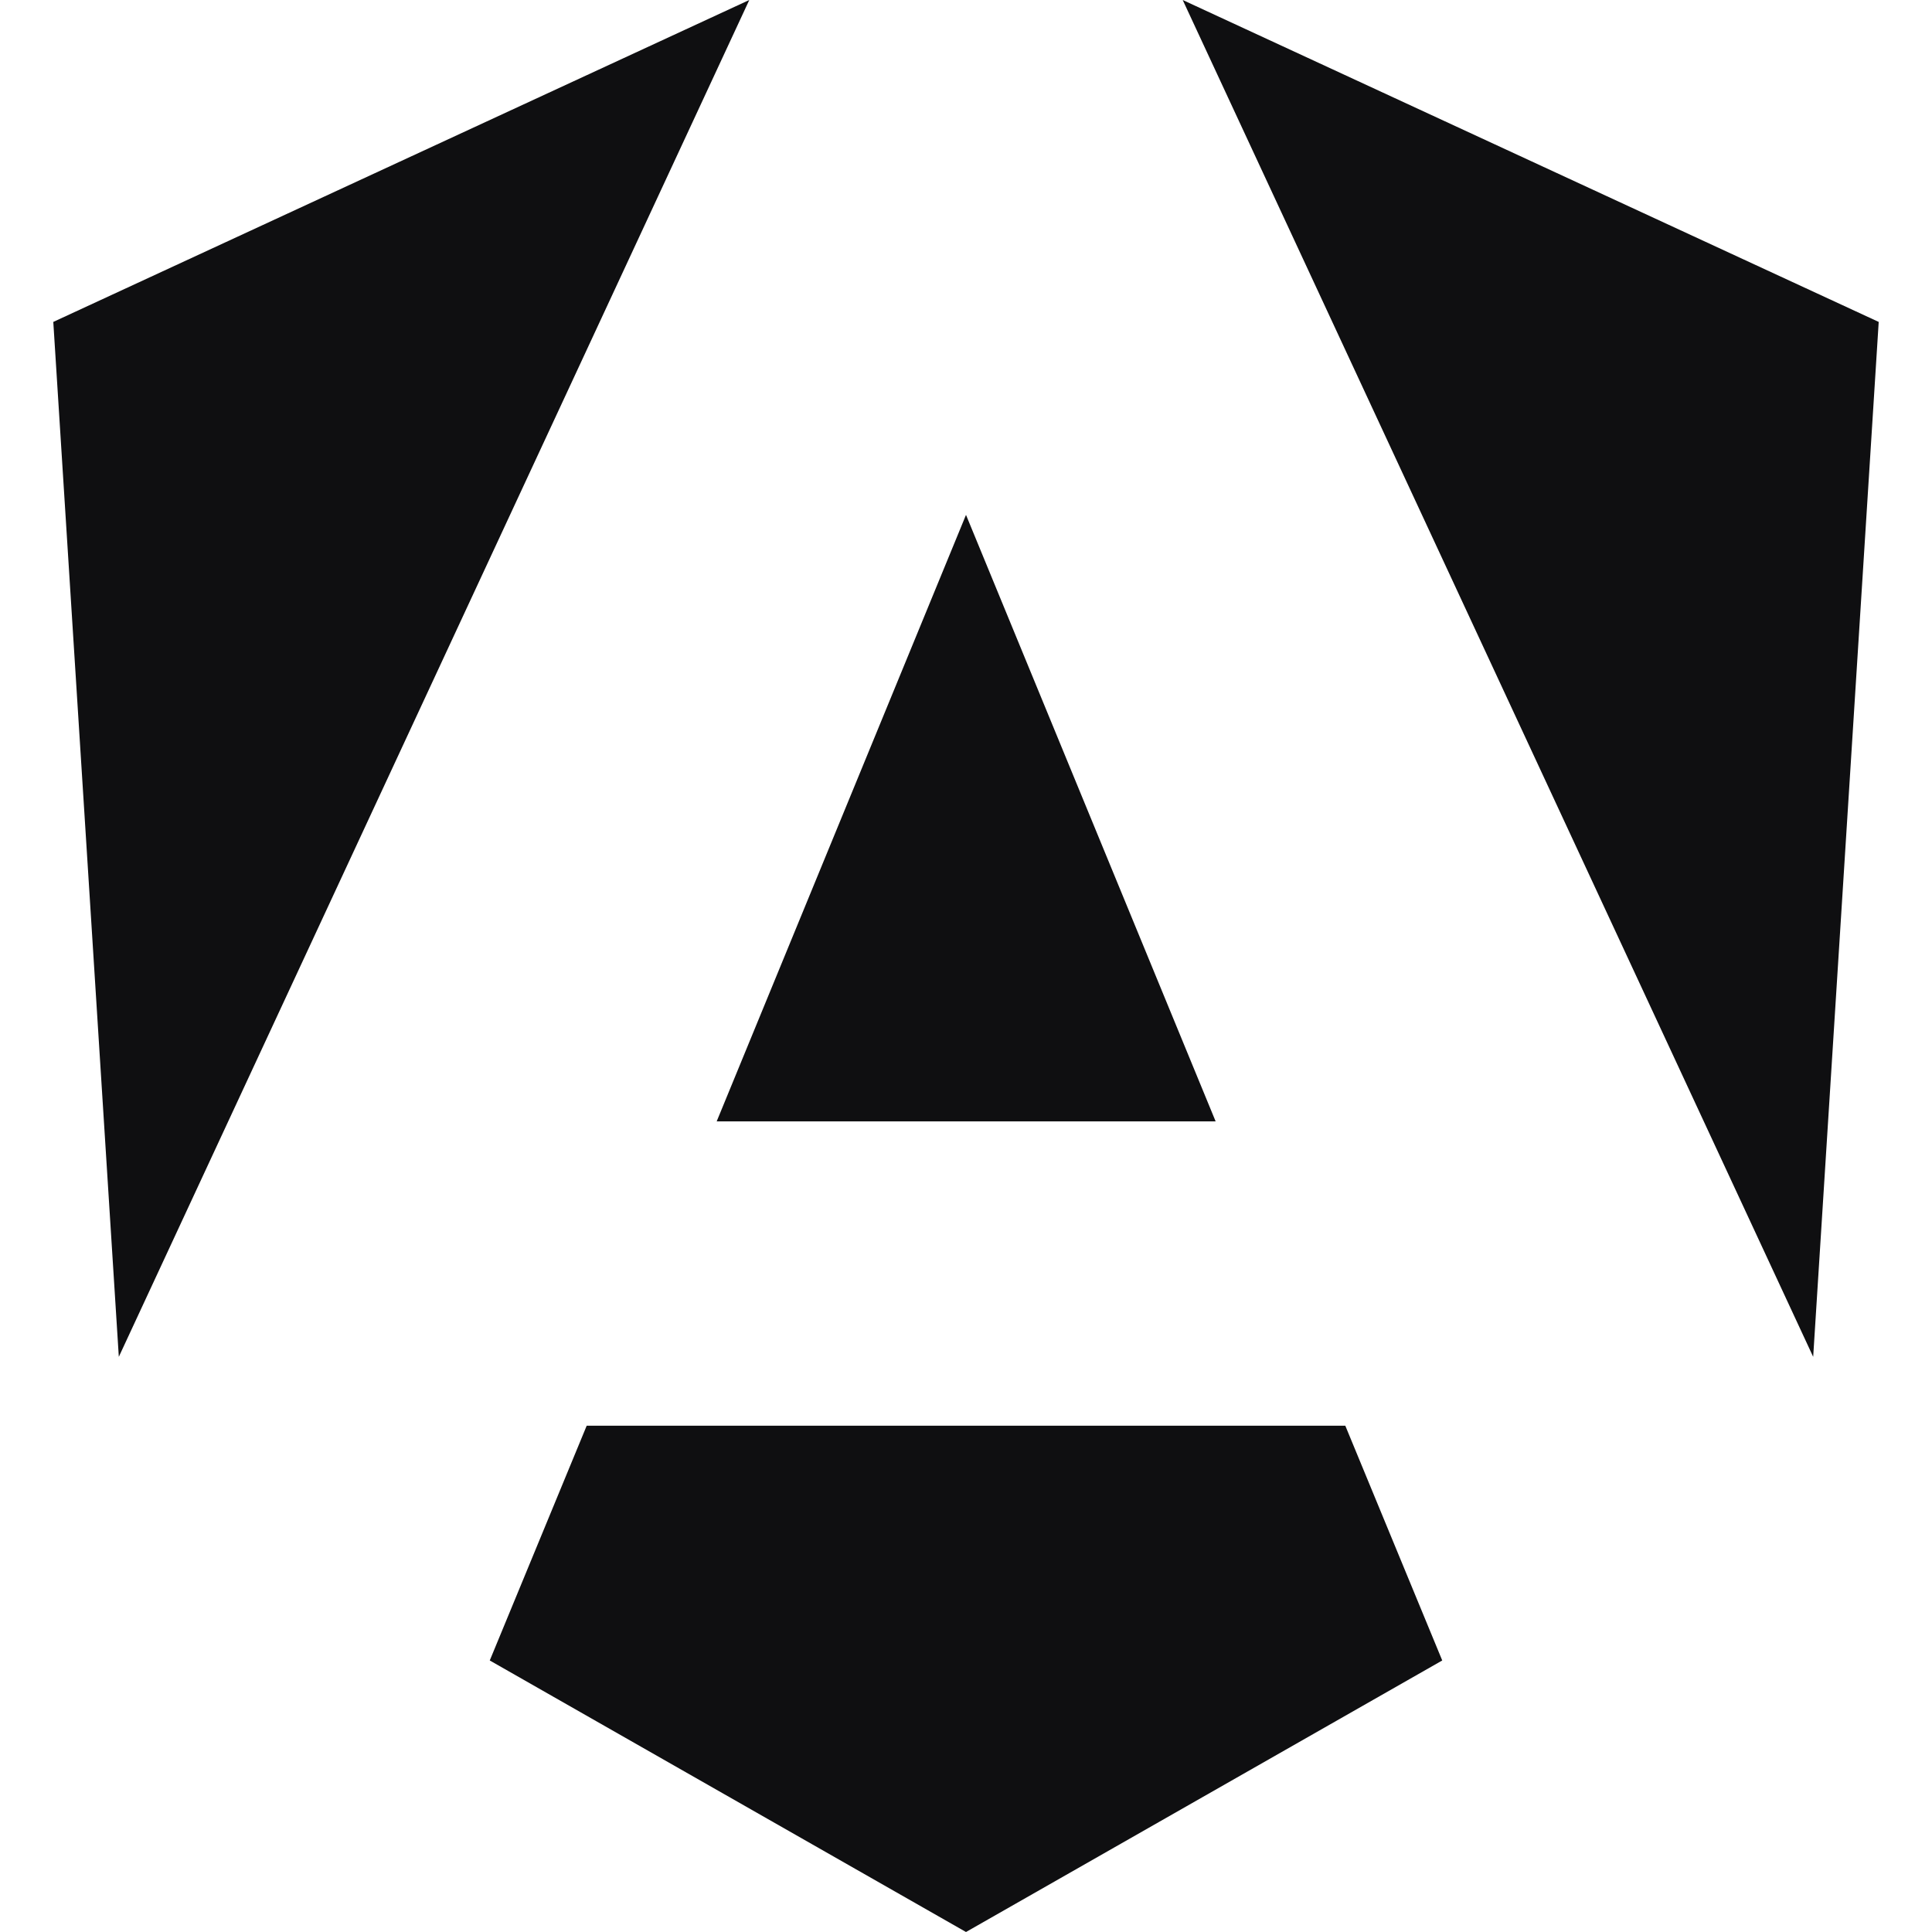
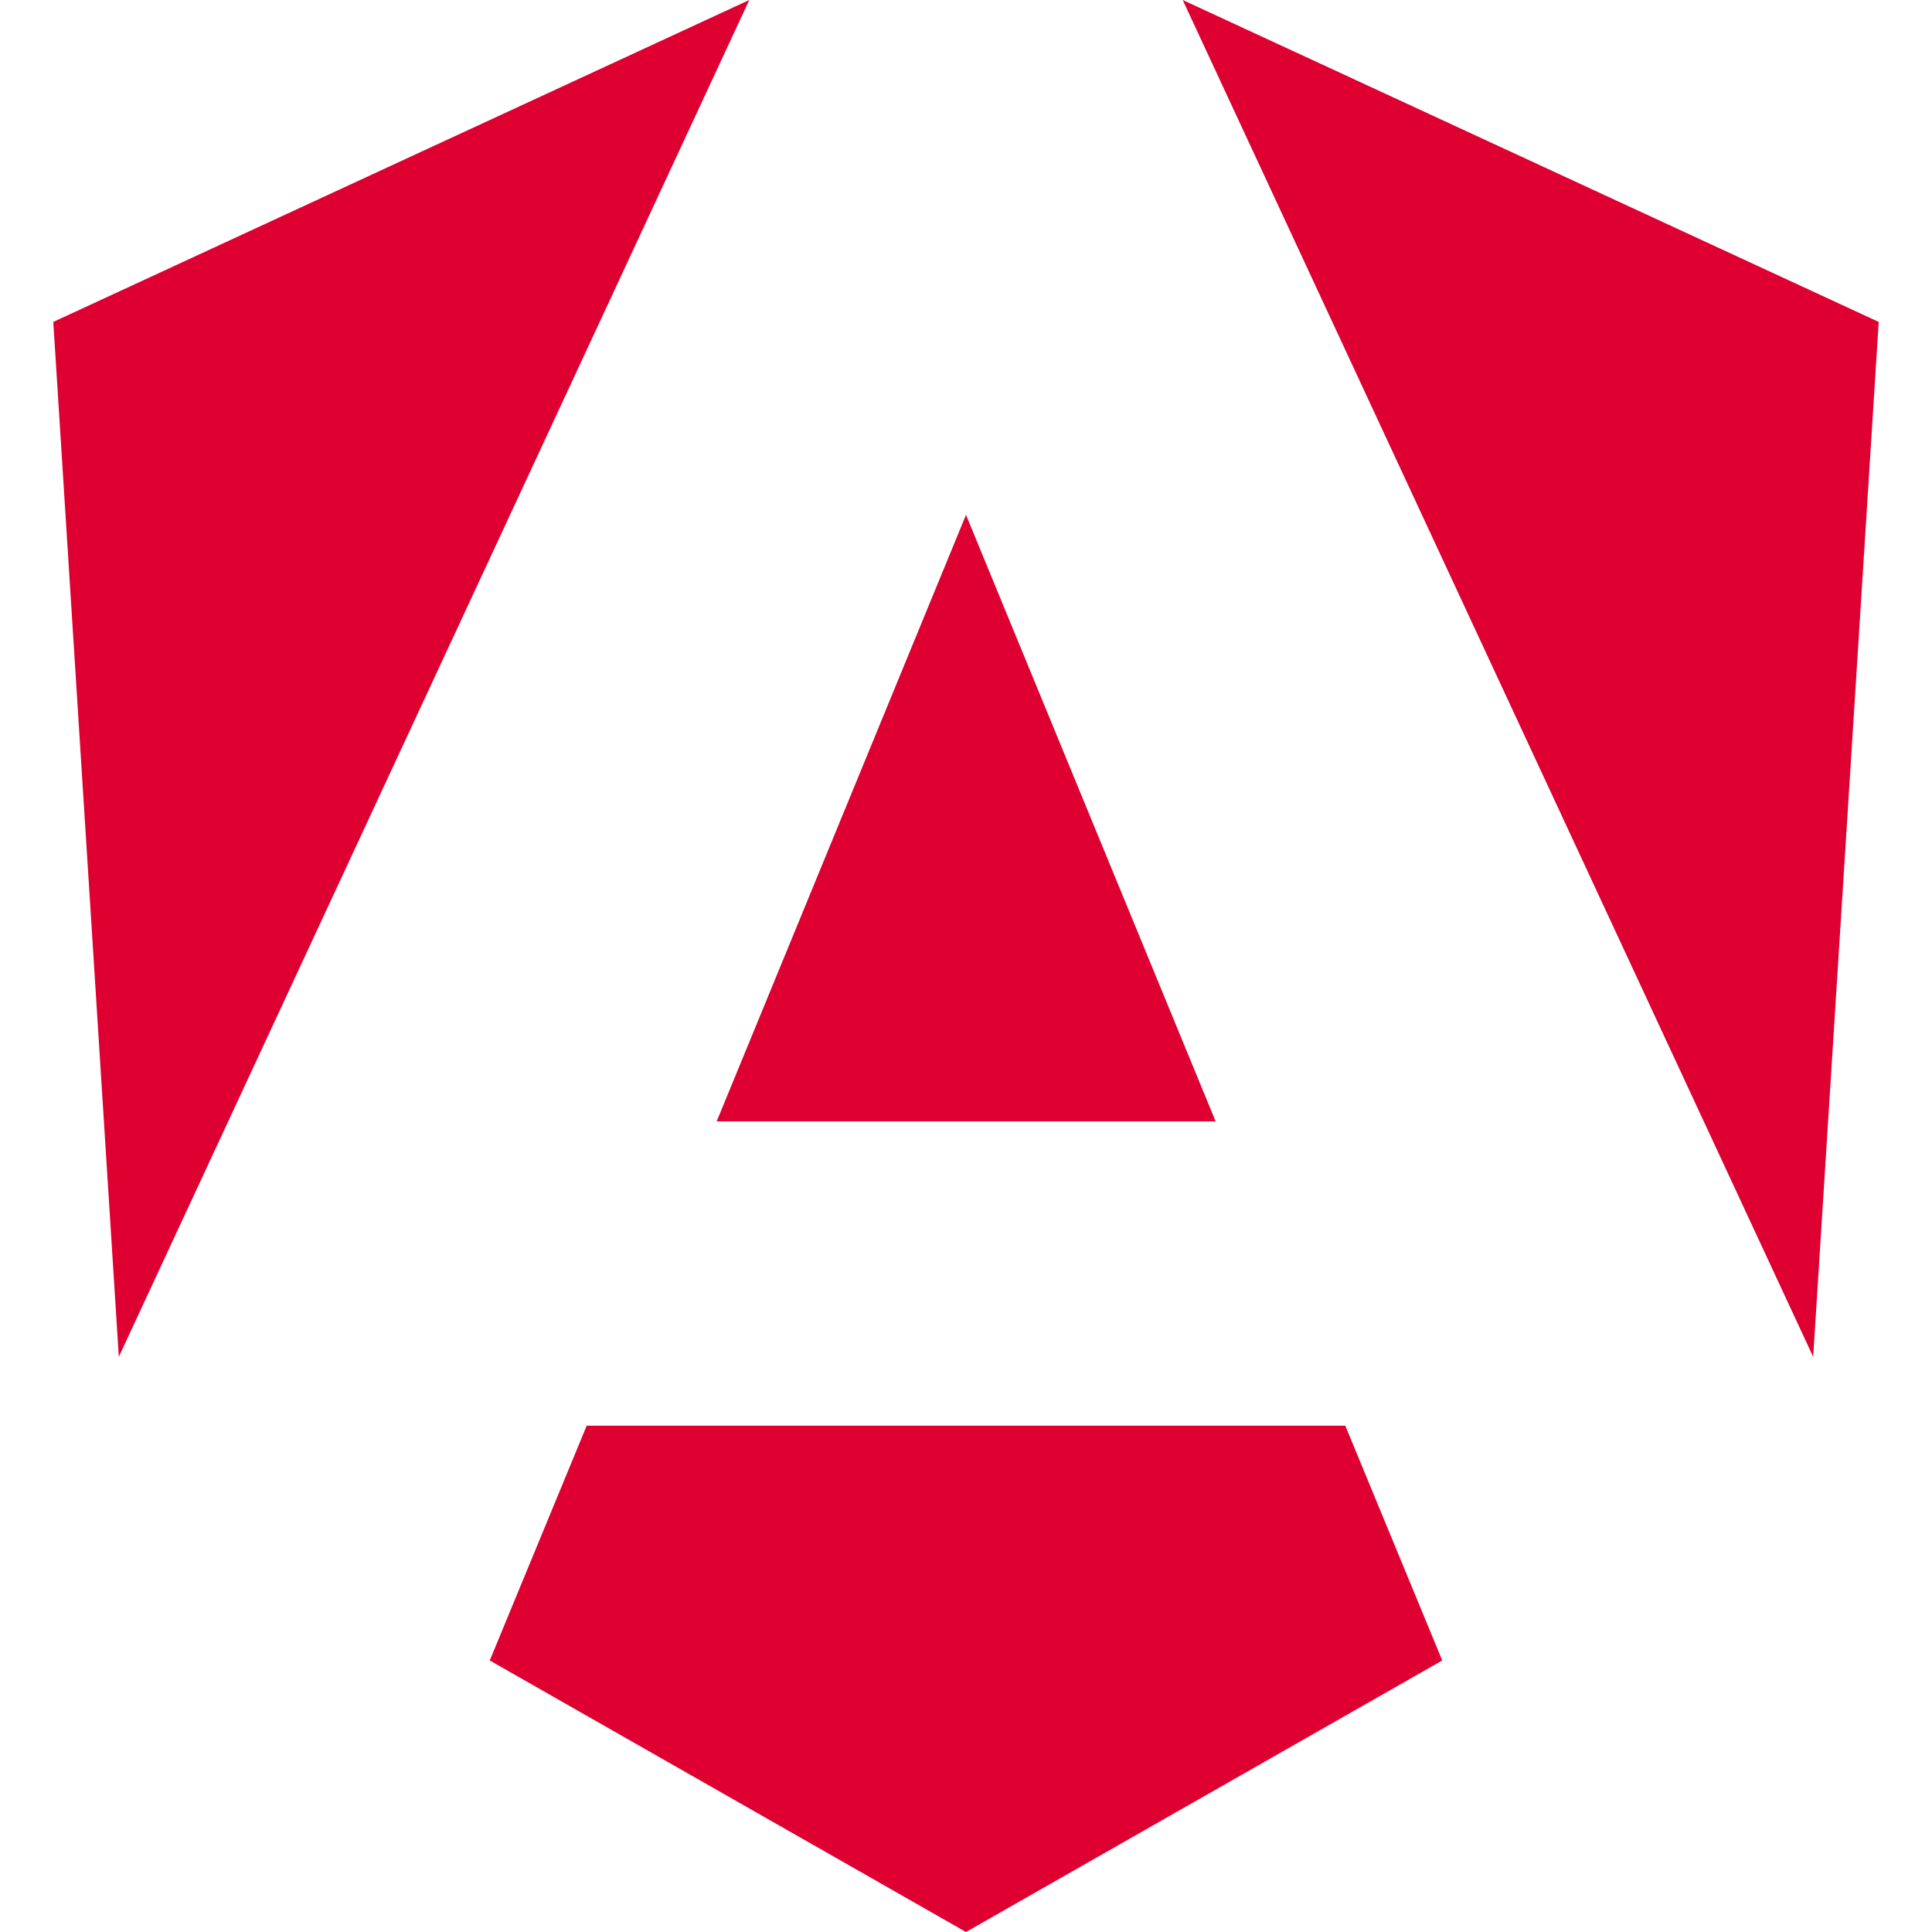
- <svg xmlns="http://www.w3.org/2000/svg" fill="#0F0F11" role="img" viewBox="0 0 24 24">
+ <svg xmlns="http://www.w3.org/2000/svg" fill="#DD0031" role="img" viewBox="0 0 24 24">
  <path d="M16.712 17.711H7.288l-1.204 2.916L12 24l5.916-3.373-1.204-2.916ZM14.692 0l7.832 16.855.814-12.856L14.692 0ZM9.308 0 .662 3.999l.814 12.856L9.308 0Zm-.405 13.93h6.198L12 6.396 8.903 13.93Z" />
</svg>
